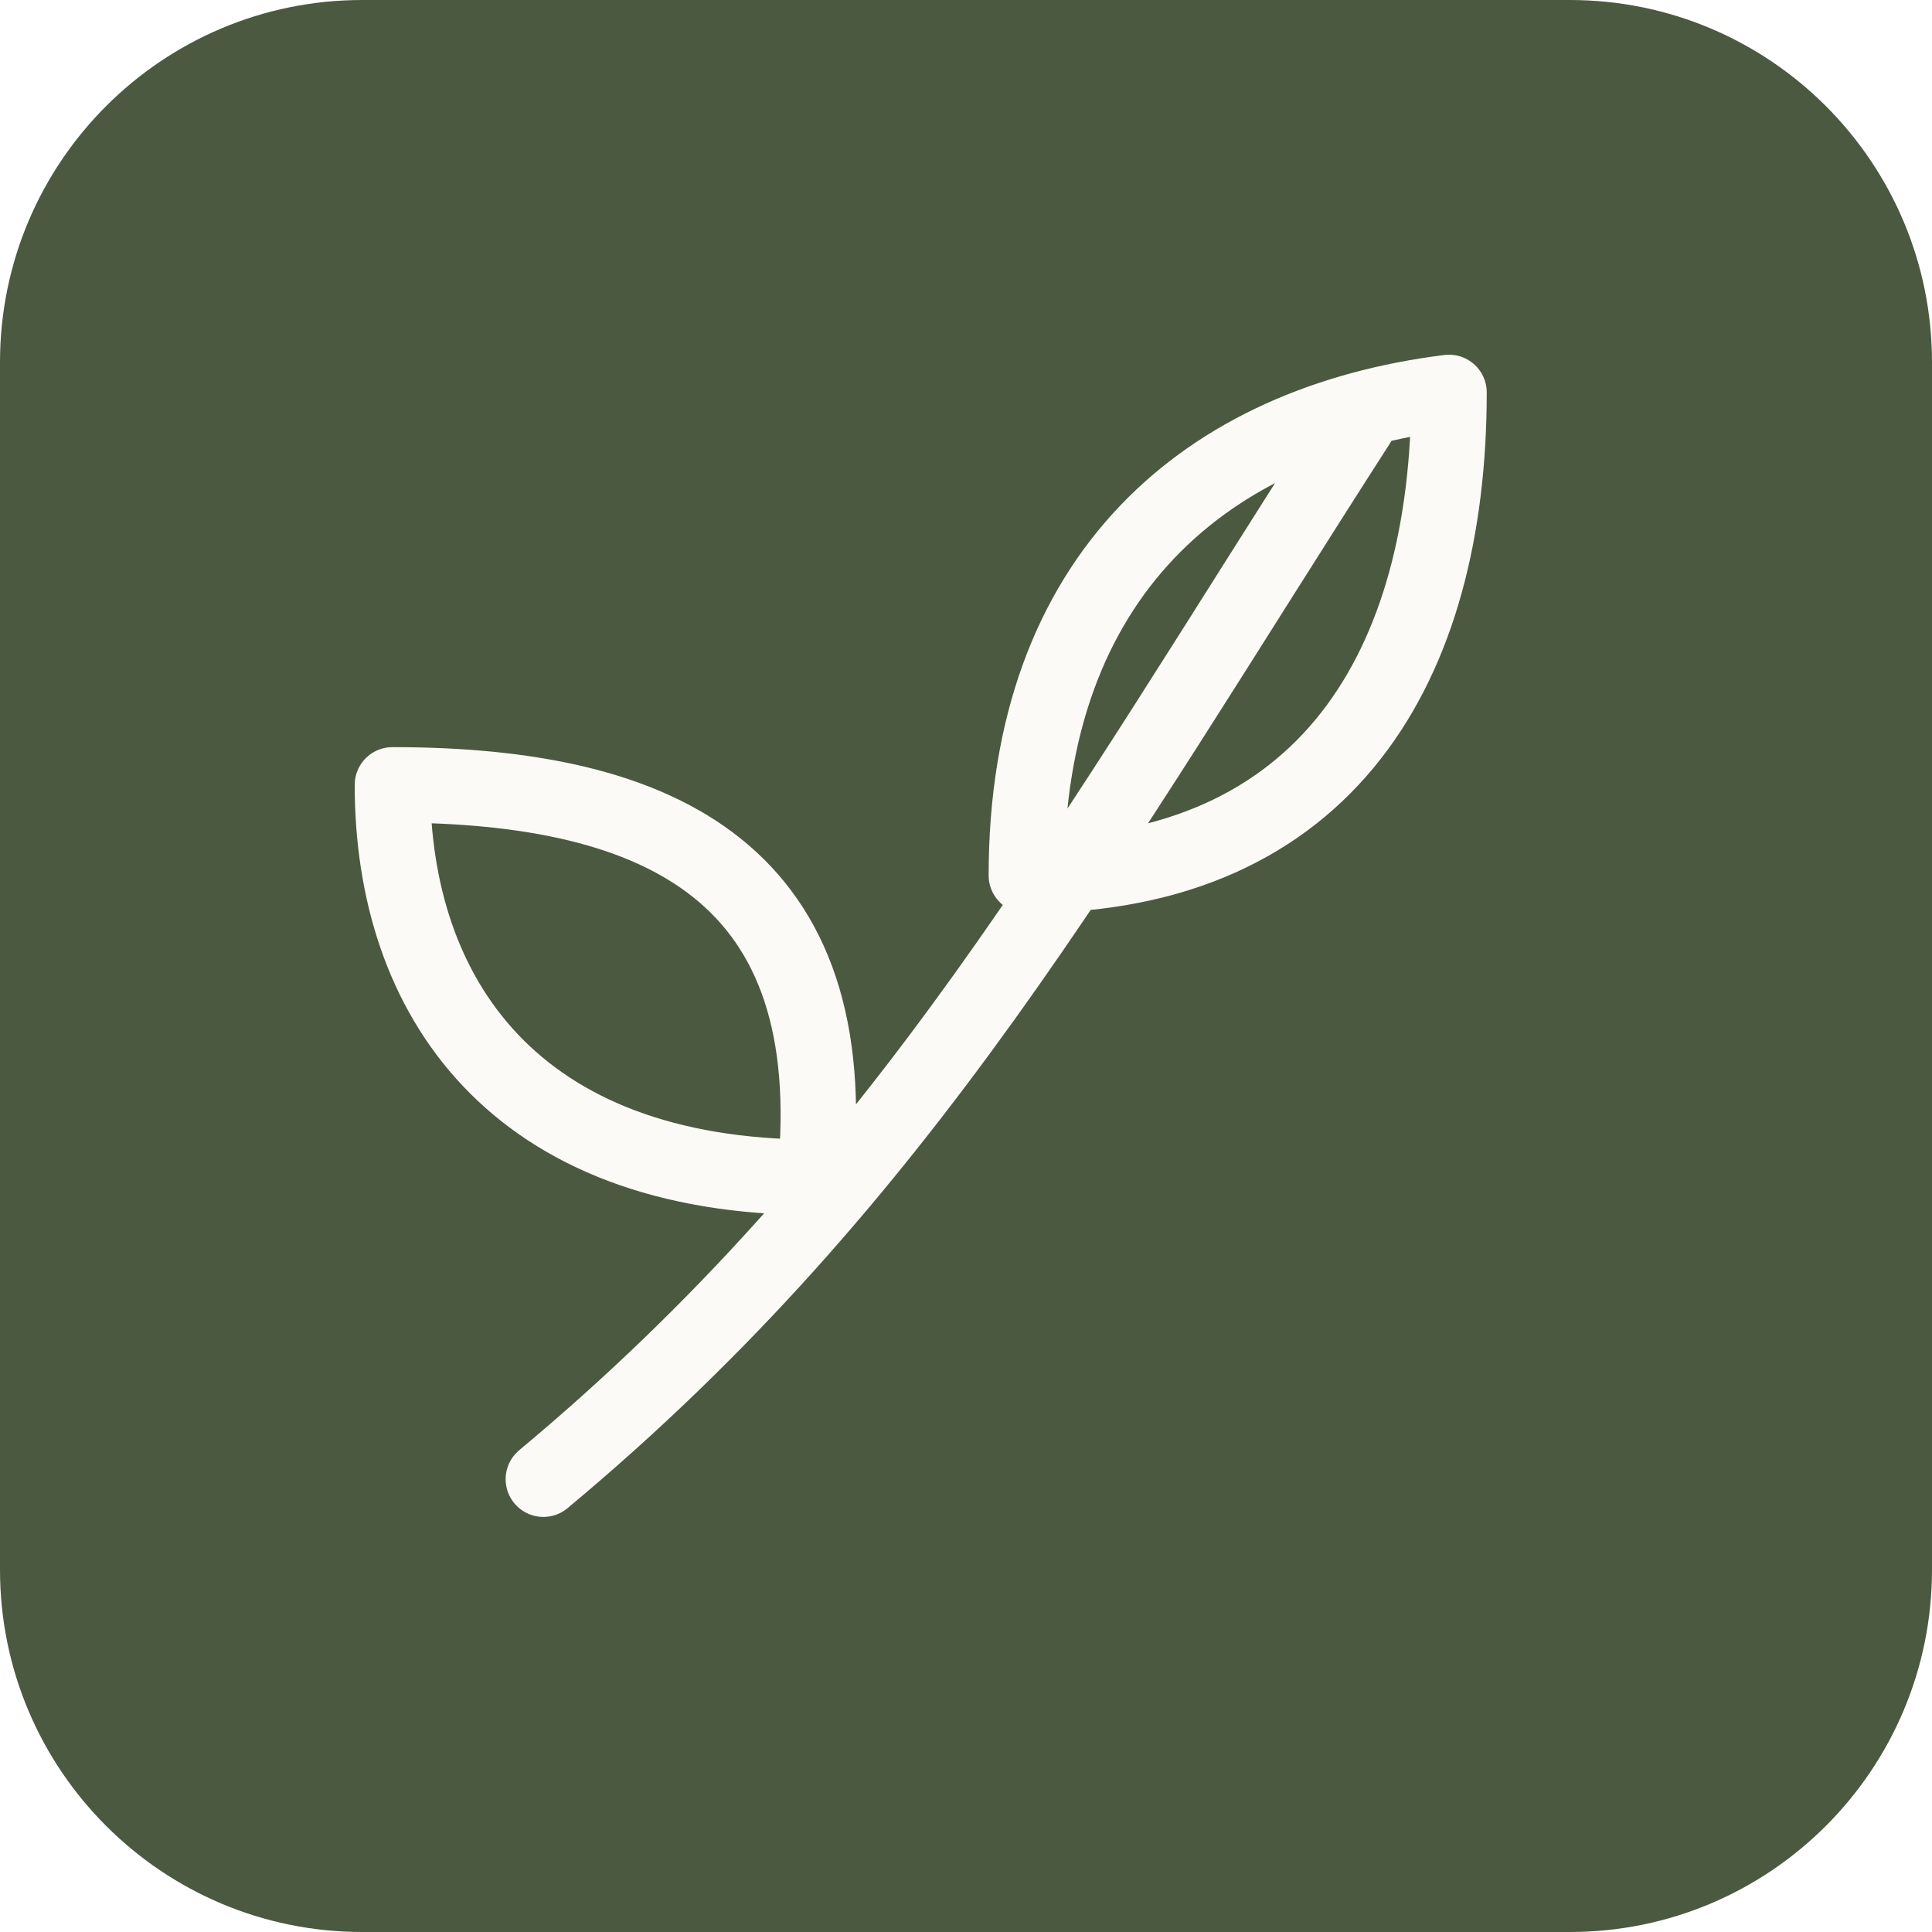
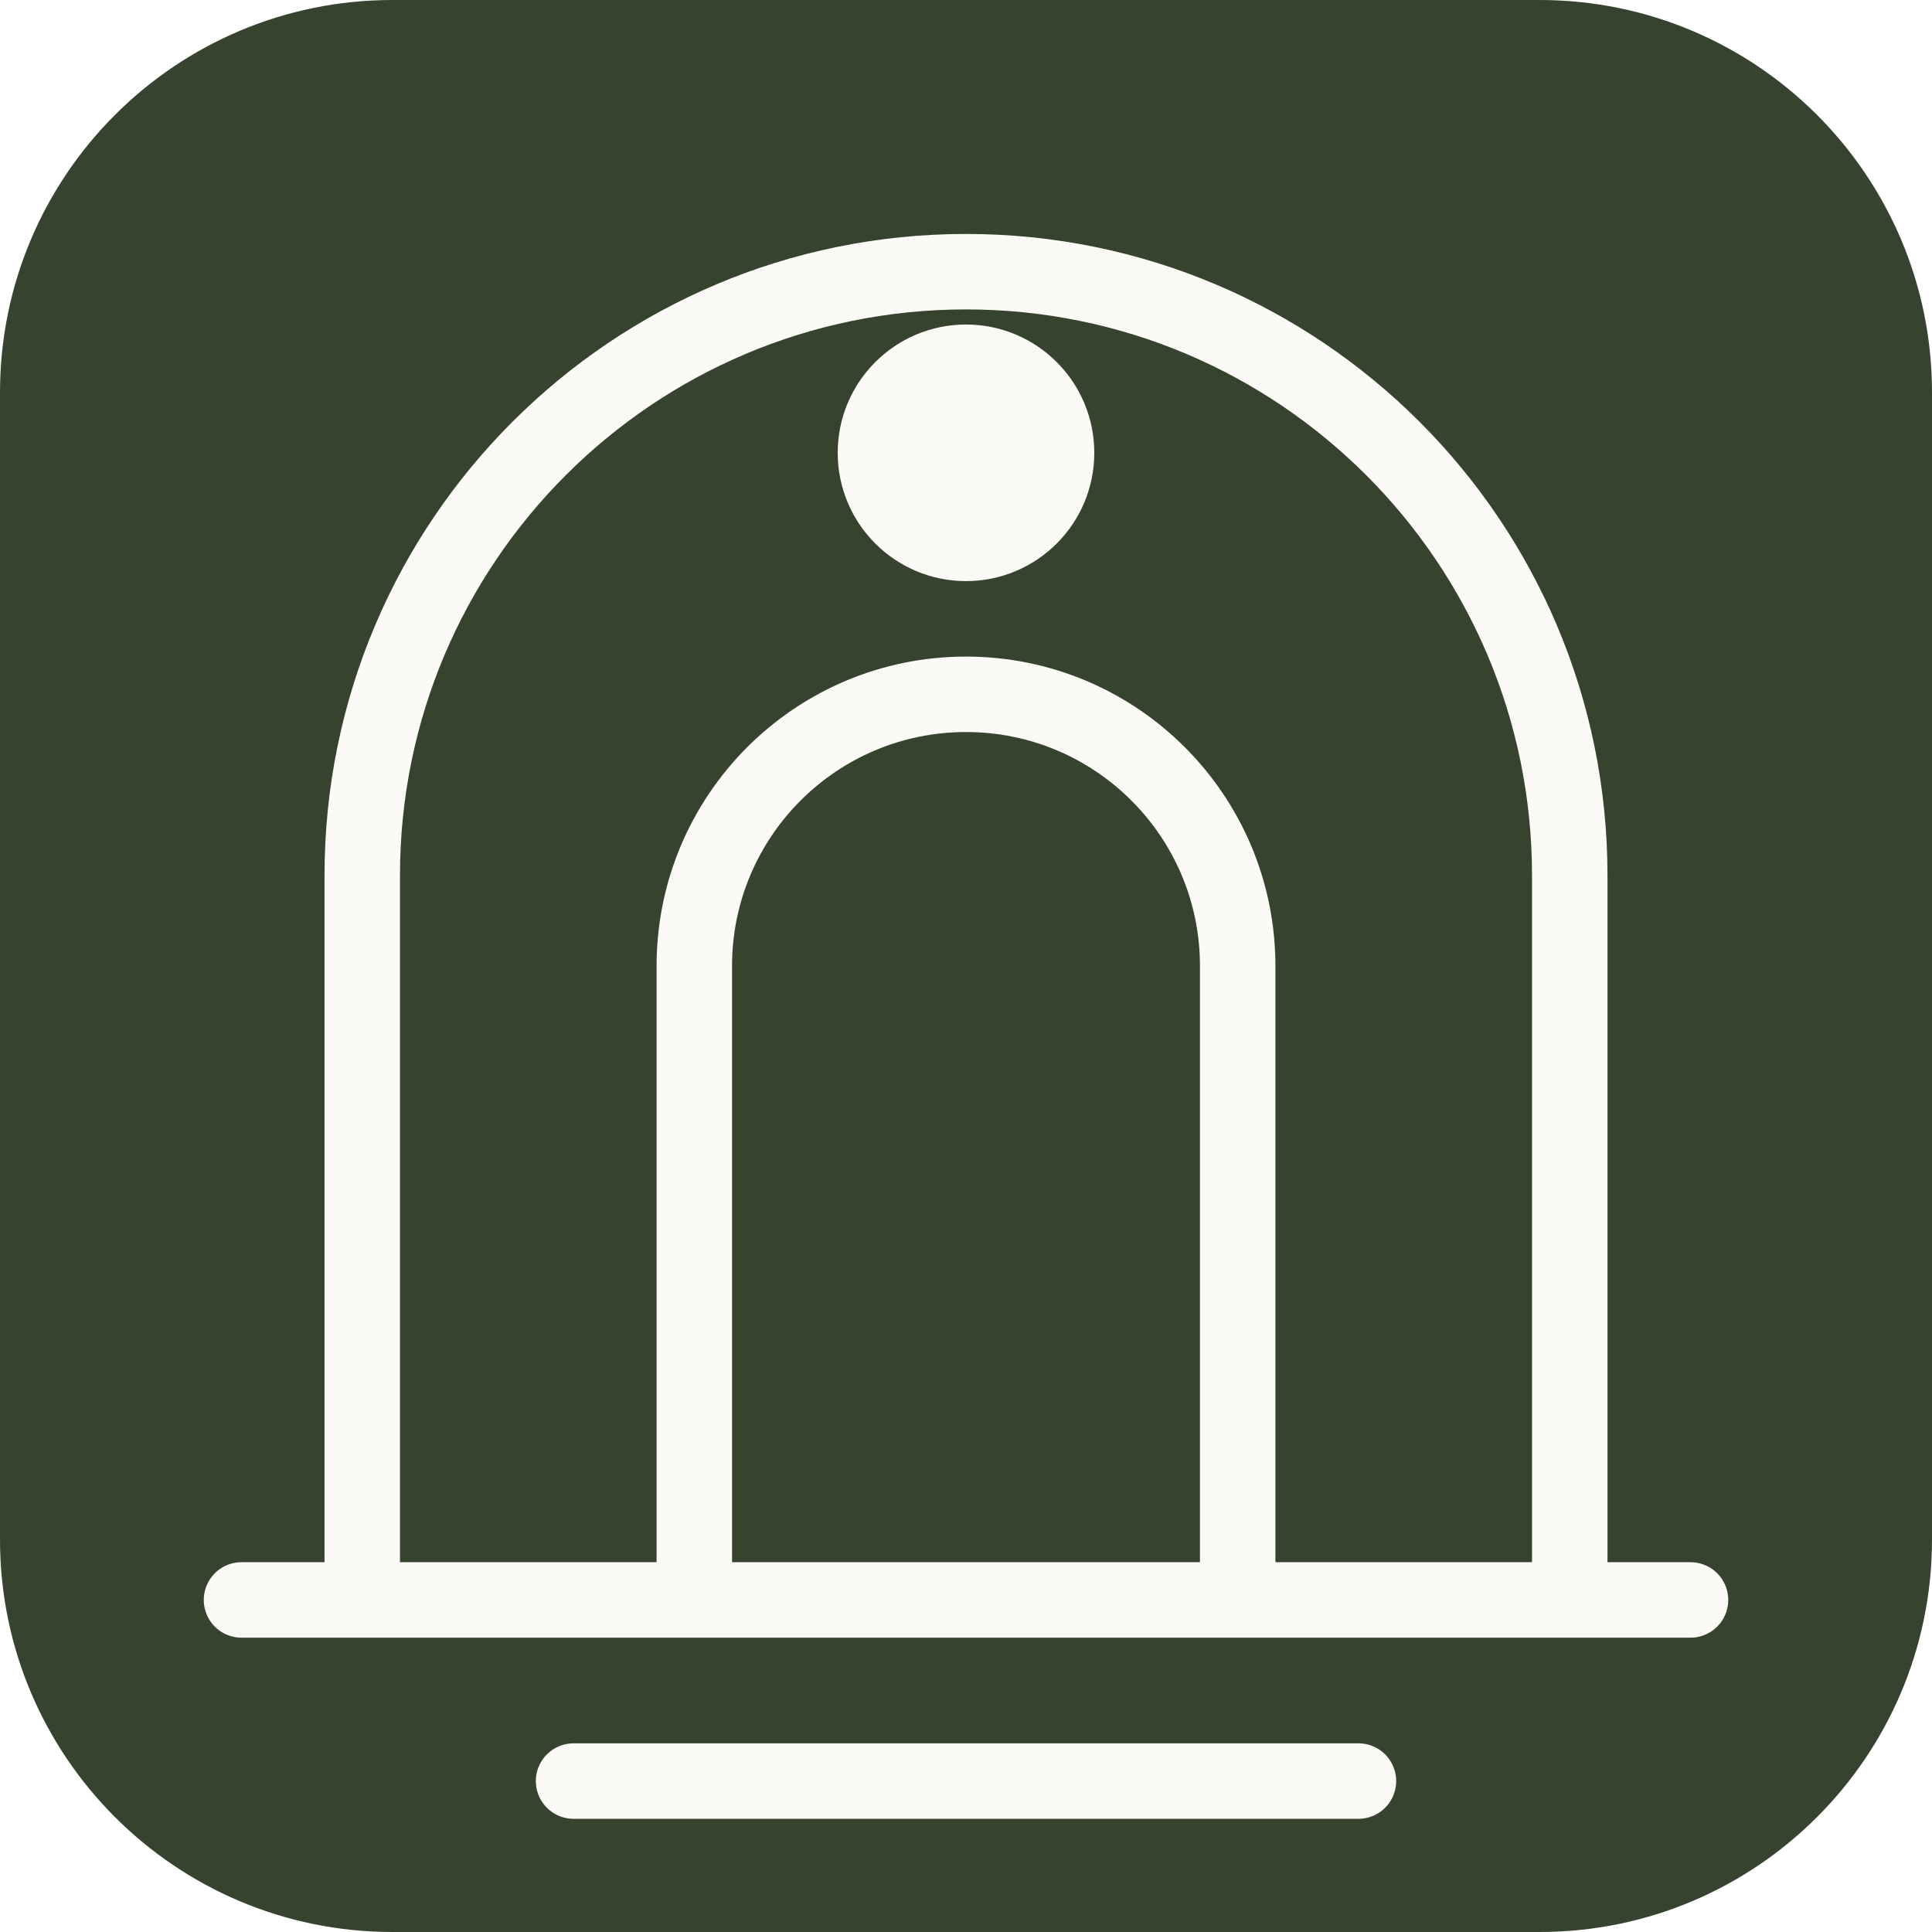
<svg xmlns="http://www.w3.org/2000/svg" viewBox="0 0 64 64">
-   <rect width="64" height="64" rx="12" fill="#4b5940" />
-   <g fill="none" stroke="#fcfaf6" stroke-width="2.5" stroke-linecap="round" stroke-linejoin="round">
-     <path d="M18 49c12-10 18-21 27-35M27 39c-10 0-14-6-14-13 9 0 15 3 14 13ZM34 29c0-10 6-15 14-16 0 9-4 16-14 16Z" />
+   <rect width="64" height="64" rx="13" fill="#36432e" />
+   <g fill="none" stroke="#fcfaf6" stroke-width="2.5" stroke-linecap="round">
+     <path d="M12 53V29a20 20 0 0 1 40 0v24M23 53V32a9 9 0 0 1 18 0v21M8 53h48M19 59h26" />
+     <circle cx="32" cy="15" r="3" fill="#fcfaf6" />
  </g>
</svg>
